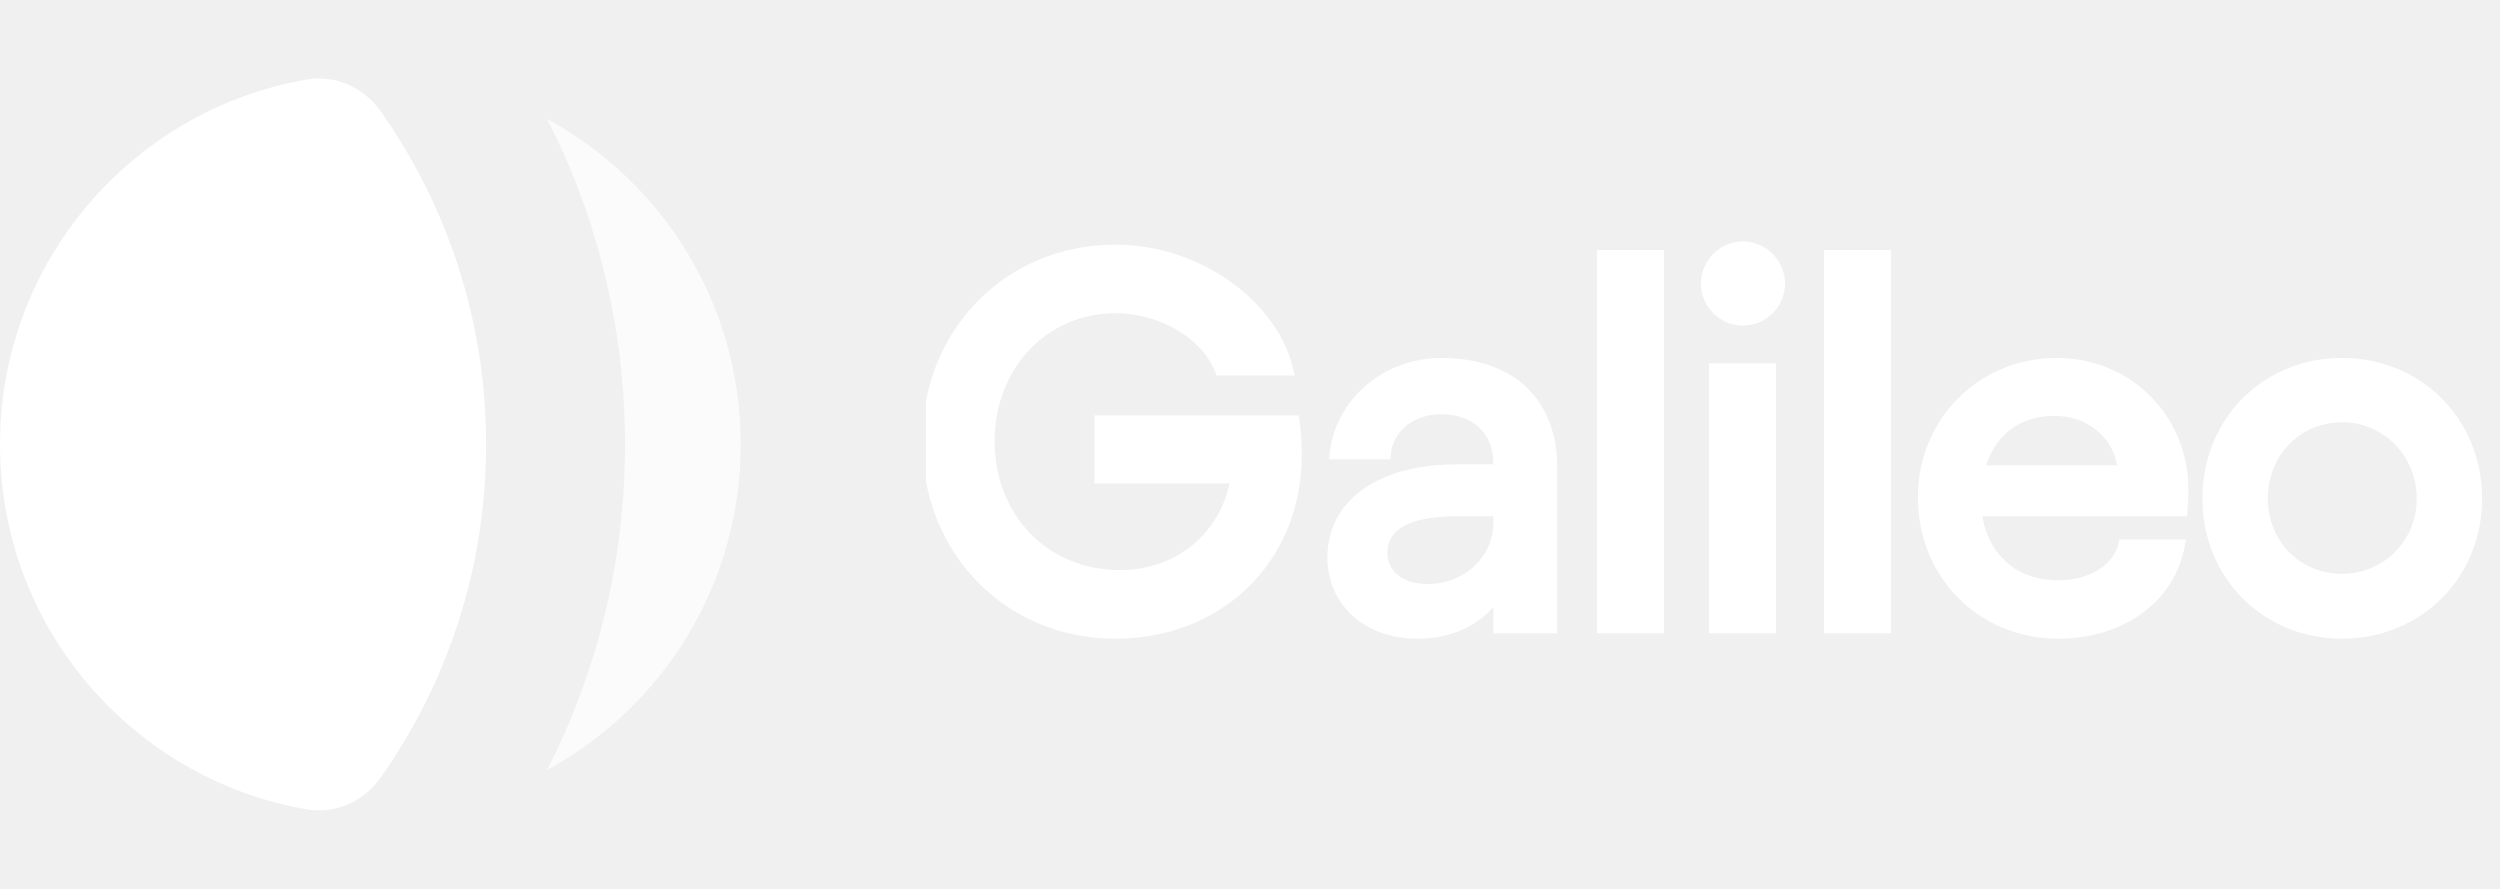
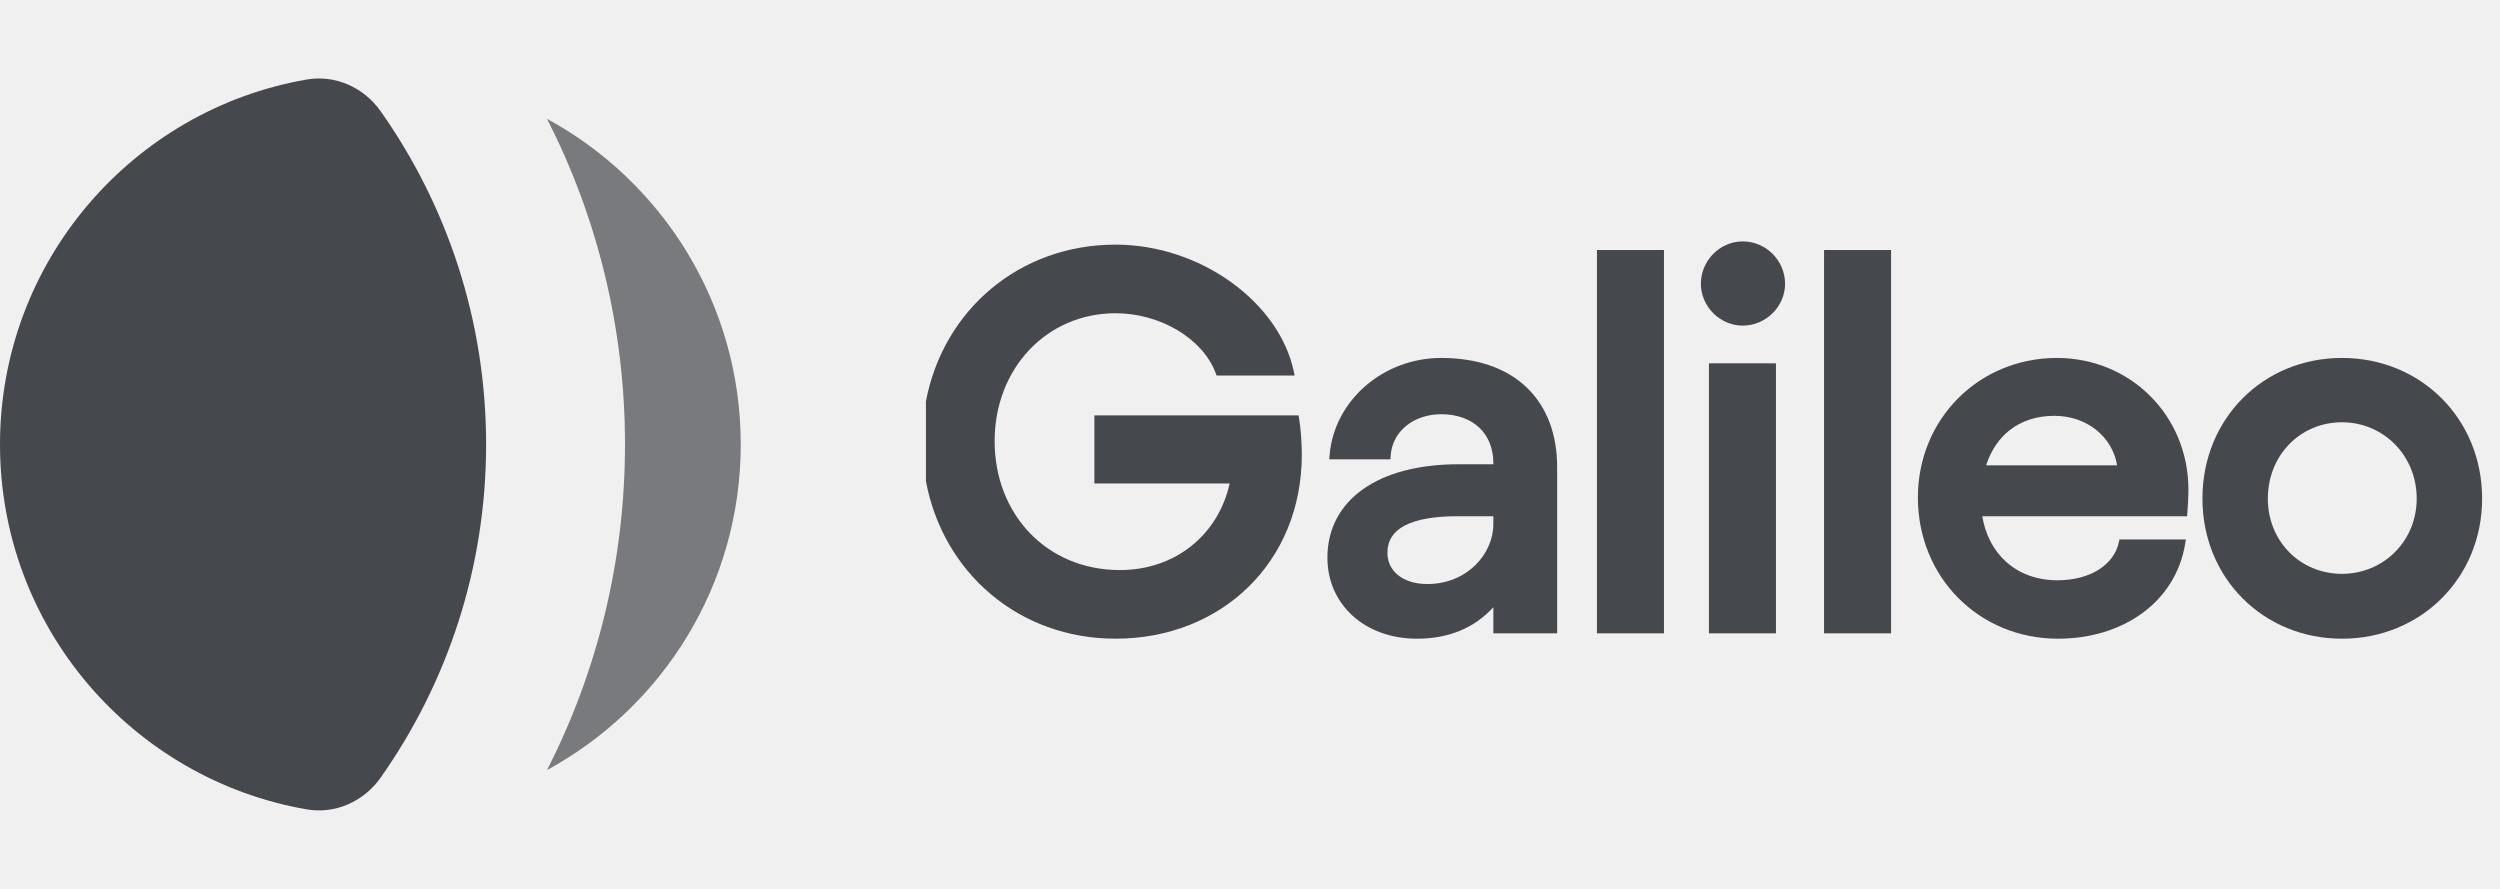
<svg xmlns="http://www.w3.org/2000/svg" fill="none" height="48" viewBox="0 0 135 48" width="135">
-   <g fill="#fff">
+   <g fill="rgba(13,16,23,0.75)">
    <path d="m29.541 6.418c2.691 5.277 4.209 11.252 4.209 17.582s-1.518 12.305-4.209 17.582c6.23-3.388 10.459-9.991 10.459-17.582s-4.229-14.194-10.459-17.582z" opacity=".7" />
    <path d="m20.548 5.998c-.905-1.282-2.446-1.972-3.991-1.703-9.405 1.632-16.557 9.833-16.557 19.705 0 9.872 7.152 18.073 16.557 19.705 1.546.268 3.087-.422 3.991-1.704 3.592-5.089 5.702-11.299 5.702-18.002 0-6.703-2.11-12.913-5.702-18.002z" />
    <g clip-rule="evenodd" fill-rule="evenodd">
      <path d="m50 25.988v-4.317c.934-4.932 5.051-8.461 10.238-8.461 4.628 0 8.843 3.151 9.621 6.829l.051.241h-4.213l-.049-.13c-.717-1.902-3.033-3.235-5.41-3.235-3.707 0-6.528 2.974-6.528 6.905 0 3.957 2.818 6.963 6.76 6.963 3.009 0 5.317-1.91 5.932-4.675h-7.306v-3.677h11.025l.029.165c.09.508.148 1.332.148 1.949 0 5.828-4.357 9.944-10.06 9.944-5.211 0-9.307-3.549-10.238-8.502z" />
      <path d="m75.084 24.804h-3.305l.018-.216c.241-2.956 2.889-5.259 6.028-5.259 2.011 0 3.581.585 4.649 1.626 1.069 1.042 1.612 2.519 1.612 4.258v8.987h-3.445v-1.41c-1.008 1.107-2.394 1.7-4.121 1.7-2.849 0-4.84-1.871-4.84-4.376 0-1.561.693-2.832 1.934-3.705 1.233-.869 2.997-1.338 5.139-1.338h1.888v-.061c0-.807-.279-1.463-.76-1.917-.482-.455-1.184-.725-2.056-.725-1.488 0-2.65.929-2.729 2.248zm.406 6.25c.366.298.906.484 1.581.484 2.129 0 3.57-1.599 3.57-3.251v-.409h-1.975c-1.249 0-2.196.173-2.824.509-.311.167-.539.37-.69.609-.15.238-.231.521-.231.857 0 .49.204.905.568 1.201z" />
      <path d="m89.854 13.5v20.7h-3.619v-20.7z" />
      <path d="m92.282 19.619h3.619v14.581h-3.619z" />
      <path d="m102.118 13.5v20.7h-3.619v-20.7z" />
      <path d="m118.1 27.878h-11.058c.171 1.017.621 1.855 1.277 2.45.703.638 1.654 1.007 2.784 1.007 1.776 0 3.051-.841 3.313-2.046l.034-.158h3.587l-.038.232c-.513 3.136-3.344 5.127-6.867 5.127-4.259 0-7.566-3.31-7.566-7.624 0-4.257 3.308-7.537 7.508-7.537 3.937 0 7.102 3.075 7.102 7.131 0 .297-.03.912-.059 1.236zm-10.849-2.749h7.074c-.26-1.545-1.628-2.674-3.396-2.674-.933 0-1.744.264-2.383.756-.581.448-1.029 1.091-1.295 1.918z" />
      <path d="m91.847 15.324c0-1.238 1.014-2.288 2.259-2.288 1.272 0 2.288 1.048 2.288 2.288 0 1.212-1.018 2.259-2.288 2.259-1.243 0-2.259-1.048-2.259-2.259z" />
      <path d="m126.468 19.329c4.257 0 7.566 3.28 7.566 7.595 0 4.287-3.309 7.566-7.566 7.566-4.258 0-7.537-3.28-7.537-7.566 0-4.314 3.278-7.595 7.537-7.595zm-4.005 7.595c0 2.299 1.74 4.063 4.005 4.063 2.238 0 4.034-1.766 4.034-4.063 0-2.328-1.798-4.121-4.034-4.121-2.263 0-4.005 1.79-4.005 4.121z" />
    </g>
  </g>
</svg>
